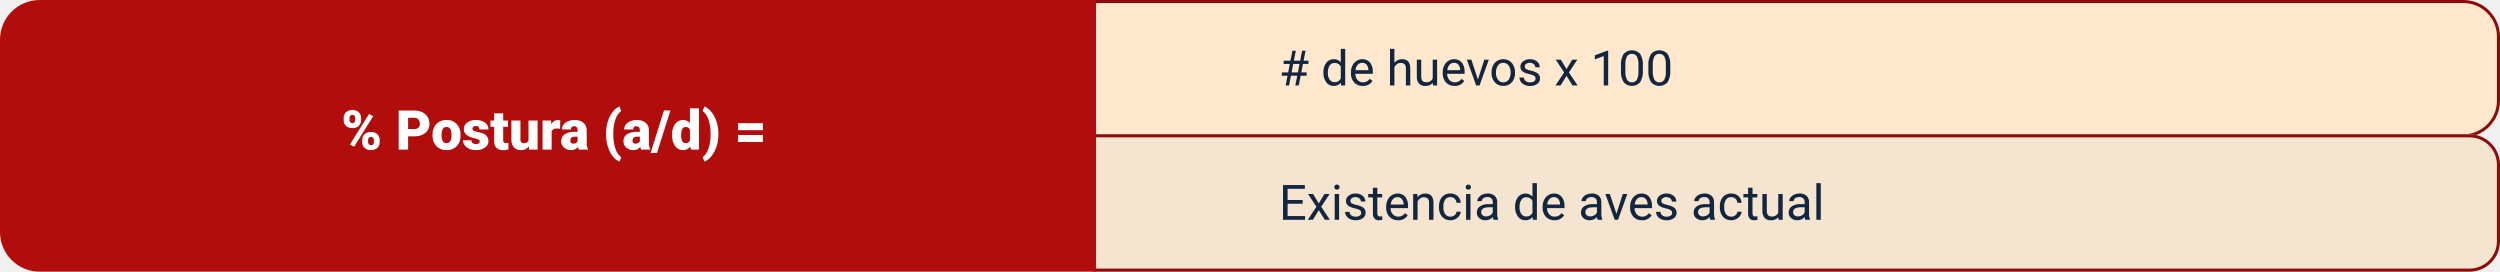
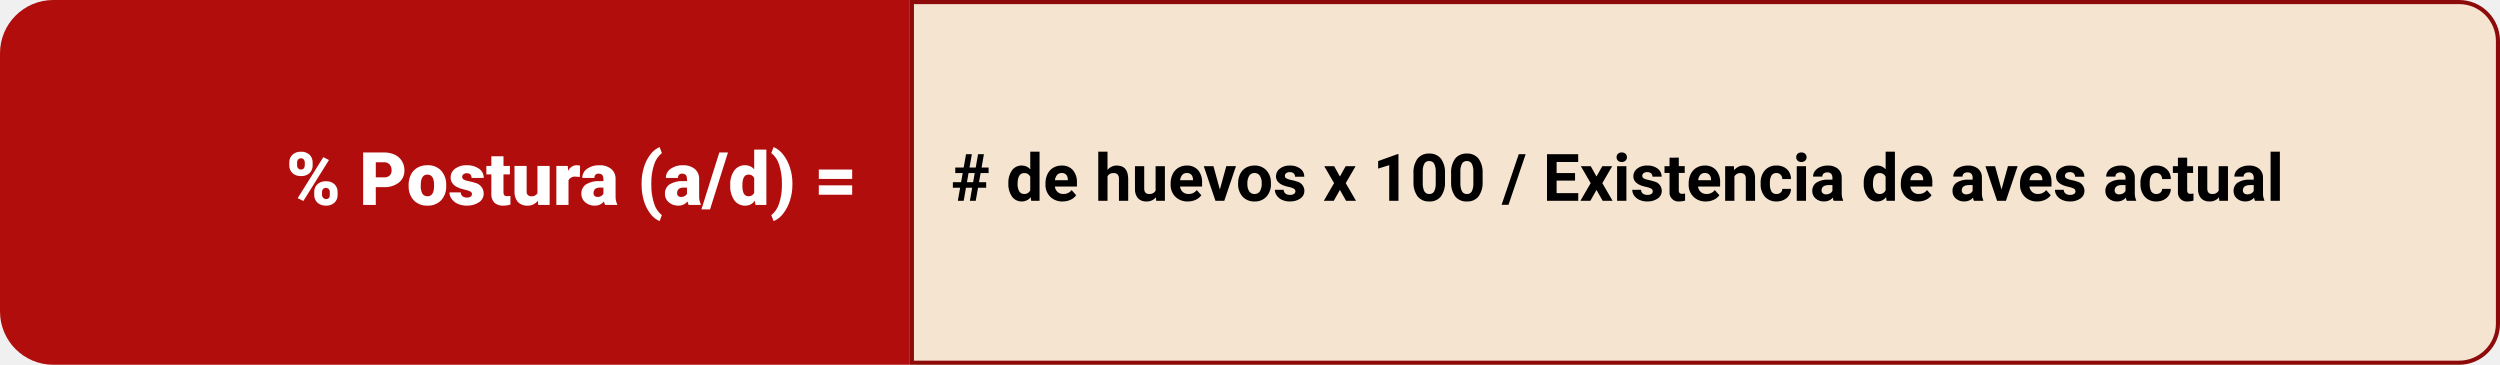
- <svg xmlns="http://www.w3.org/2000/svg" width="819" height="89" viewBox="0 0 819 89">
-   <g id="Grupo_976891" data-name="Grupo 976891" transform="translate(-391 -8072)">
-     <g id="Rectángulo_340898" data-name="Rectángulo 340898" transform="translate(749 8072)" fill="#ffe8ce" stroke="#8d0a0a" stroke-width="1">
-       <path d="M0,0H449a12,12,0,0,1,12,12V33a12,12,0,0,1-12,12H0a0,0,0,0,1,0,0V0A0,0,0,0,1,0,0Z" stroke="none" />
-       <path d="M.5.5H449A11.5,11.5,0,0,1,460.5,12V33A11.5,11.5,0,0,1,449,44.5H.5a0,0,0,0,1,0,0V.5A0,0,0,0,1,.5.5Z" fill="none" />
+ <svg xmlns="http://www.w3.org/2000/svg" width="610" height="89" viewBox="0 0 610 89">
+   <g id="Grupo_1018050" data-name="Grupo 1018050" transform="translate(-495 -8073)">
+     <g id="Rectángulo_340896" data-name="Rectángulo 340896" transform="translate(717 8073)" fill="#f5e4d0" stroke="#8d0a0a" stroke-width="1">
+       <path d="M0,0H378a10,10,0,0,1,10,10V79a10,10,0,0,1-10,10H0a0,0,0,0,1,0,0V0A0,0,0,0,1,0,0Z" stroke="none" />
+       <path d="M.5.5H378a9.5,9.5,0,0,1,9.5,9.5V79a9.5,9.5,0,0,1-9.5,9.5H.5a0,0,0,0,1,0,0V.5A0,0,0,0,1,.5.5Z" fill="none" />
    </g>
-     <g id="Rectángulo_340899" data-name="Rectángulo 340899" transform="translate(749 8116)" fill="#f5e4d0" stroke="#8d0a0a" stroke-width="1">
-       <path d="M0,0H451a10,10,0,0,1,10,10V35a10,10,0,0,1-10,10H0a0,0,0,0,1,0,0V0A0,0,0,0,1,0,0Z" stroke="none" />
-       <path d="M.5.5H451a9.5,9.5,0,0,1,9.5,9.5V35a9.5,9.5,0,0,1-9.5,9.5H.5a0,0,0,0,1,0,0V.5A0,0,0,0,1,.5.5Z" fill="none" />
-     </g>
-     <path id="Trazado_707240" data-name="Trazado 707240" d="M5.977,11.8H3.914L3.289,15H2.172L2.8,11.8H.93V10.727H3l.539-2.773H1.523V6.875H3.75l.641-3.25H5.508l-.641,3.25H6.93l.641-3.25H8.7l-.641,3.25H9.648V7.953h-1.8L7.3,10.727H9.063V11.8H7.1L6.477,15H5.352ZM4.117,10.727H6.18l.539-2.773H4.656ZM14.555,10.7a4.952,4.952,0,0,1,.922-3.129,2.915,2.915,0,0,1,2.414-1.184,2.932,2.932,0,0,1,2.352,1.016V3h1.445V15H20.359l-.07-.906a2.943,2.943,0,0,1-2.414,1.063,2.887,2.887,0,0,1-2.395-1.2,5.008,5.008,0,0,1-.926-3.141ZM16,10.867a3.749,3.749,0,0,0,.594,2.25,1.92,1.92,0,0,0,1.641.813A2.108,2.108,0,0,0,20.242,12.7V8.813a2.125,2.125,0,0,0-1.992-1.2,1.929,1.929,0,0,0-1.656.82A4.128,4.128,0,0,0,16,10.867Zm11.438,4.289a3.693,3.693,0,0,1-2.8-1.129,4.19,4.19,0,0,1-1.078-3.02v-.266a5.073,5.073,0,0,1,.48-2.246,3.748,3.748,0,0,1,1.344-1.547,3.378,3.378,0,0,1,1.871-.559A3.166,3.166,0,0,1,29.82,7.477a4.7,4.7,0,0,1,.914,3.109v.6H25.008a3,3,0,0,0,.73,2.02,2.3,2.3,0,0,0,1.777.77,2.517,2.517,0,0,0,1.3-.312,3.259,3.259,0,0,0,.93-.828l.883.688A3.55,3.55,0,0,1,27.438,15.156Zm-.18-7.578a1.928,1.928,0,0,0-1.469.637A3.1,3.1,0,0,0,25.055,10h4.234V9.891A2.753,2.753,0,0,0,28.7,8.184,1.815,1.815,0,0,0,27.258,7.578ZM37.813,7.57a3.073,3.073,0,0,1,2.5-1.18q2.68,0,2.7,3.023V15H41.57V9.406a1.946,1.946,0,0,0-.418-1.352,1.675,1.675,0,0,0-1.277-.437,2.086,2.086,0,0,0-1.234.375,2.546,2.546,0,0,0-.828.984V15H36.367V3h1.445ZM50.4,14.164a3.07,3.07,0,0,1-2.477.992,2.628,2.628,0,0,1-2.059-.785,3.4,3.4,0,0,1-.715-2.324v-5.5h1.445v5.461q0,1.922,1.563,1.922a2.163,2.163,0,0,0,2.2-1.234V6.547H51.8V15H50.43Zm7.109.992a3.693,3.693,0,0,1-2.8-1.129,4.19,4.19,0,0,1-1.078-3.02v-.266a5.073,5.073,0,0,1,.48-2.246,3.748,3.748,0,0,1,1.344-1.547,3.378,3.378,0,0,1,1.871-.559,3.166,3.166,0,0,1,2.563,1.086,4.7,4.7,0,0,1,.914,3.109v.6H55.078a3,3,0,0,0,.73,2.02,2.3,2.3,0,0,0,1.777.77,2.517,2.517,0,0,0,1.3-.312,3.259,3.259,0,0,0,.93-.828l.883.688A3.55,3.55,0,0,1,57.508,15.156Zm-.18-7.578a1.928,1.928,0,0,0-1.469.637A3.1,3.1,0,0,0,55.125,10h4.234V9.891a2.753,2.753,0,0,0-.594-1.707A1.815,1.815,0,0,0,57.328,7.578Zm7.836,5.461,2.094-6.492h1.477L65.7,15H64.6L61.539,6.547h1.477ZM69.625,10.7a4.993,4.993,0,0,1,.488-2.234A3.643,3.643,0,0,1,71.473,6.93a3.7,3.7,0,0,1,1.988-.539,3.565,3.565,0,0,1,2.793,1.2,4.6,4.6,0,0,1,1.066,3.18v.1a5.036,5.036,0,0,1-.473,2.215A3.589,3.589,0,0,1,75.5,14.609a3.743,3.743,0,0,1-2.02.547,3.556,3.556,0,0,1-2.785-1.2A4.575,4.575,0,0,1,69.625,10.8Zm1.453.172a3.616,3.616,0,0,0,.652,2.258,2.211,2.211,0,0,0,3.5-.012,3.955,3.955,0,0,0,.648-2.418,3.61,3.61,0,0,0-.66-2.254,2.1,2.1,0,0,0-1.754-.863,2.075,2.075,0,0,0-1.727.852A3.925,3.925,0,0,0,71.078,10.867Zm12.977,1.891a1.064,1.064,0,0,0-.441-.91,4.249,4.249,0,0,0-1.539-.559,7.277,7.277,0,0,1-1.742-.562,2.479,2.479,0,0,1-.953-.781,1.869,1.869,0,0,1-.309-1.078,2.193,2.193,0,0,1,.879-1.758A3.432,3.432,0,0,1,82.2,6.391a3.532,3.532,0,0,1,2.332.742,2.357,2.357,0,0,1,.895,1.9H83.969a1.3,1.3,0,0,0-.5-1.023,1.888,1.888,0,0,0-1.27-.43,1.976,1.976,0,0,0-1.234.344,1.082,1.082,0,0,0-.445.9.877.877,0,0,0,.414.789,5.1,5.1,0,0,0,1.5.508,7.8,7.8,0,0,1,1.754.578,2.558,2.558,0,0,1,1,.809,1.988,1.988,0,0,1,.324,1.152,2.163,2.163,0,0,1-.906,1.816,3.8,3.8,0,0,1-2.352.684,4.257,4.257,0,0,1-1.8-.359,2.922,2.922,0,0,1-1.223-1,2.42,2.42,0,0,1-.441-1.395h1.445a1.5,1.5,0,0,0,.582,1.152,2.258,2.258,0,0,0,1.434.426,2.331,2.331,0,0,0,1.316-.332A1.02,1.02,0,0,0,84.055,12.758ZM94.18,9.633l1.875-3.086h1.688l-2.766,4.18L97.828,15H96.156L94.2,11.836,92.25,15H90.57l2.852-4.273-2.766-4.18h1.672ZM107.836,15h-1.453V5.367l-2.914,1.07V5.125l4.141-1.555h.227ZM119.2,10.148a6.61,6.61,0,0,1-.867,3.773,3.6,3.6,0,0,1-5.406.027,6.274,6.274,0,0,1-.906-3.605V8.414a6.463,6.463,0,0,1,.867-3.727,3.668,3.668,0,0,1,5.422-.043,6.237,6.237,0,0,1,.891,3.629Zm-1.445-1.977a5.3,5.3,0,0,0-.516-2.676,1.775,1.775,0,0,0-1.633-.84,1.751,1.751,0,0,0-1.617.836,5.171,5.171,0,0,0-.523,2.57v2.313A5.381,5.381,0,0,0,114,13.1a1.771,1.771,0,0,0,1.621.879,1.747,1.747,0,0,0,1.59-.828,5.186,5.186,0,0,0,.543-2.609Zm10.43,1.977a6.61,6.61,0,0,1-.867,3.773,3.6,3.6,0,0,1-5.406.027,6.274,6.274,0,0,1-.906-3.605V8.414a6.463,6.463,0,0,1,.867-3.727,3.668,3.668,0,0,1,5.422-.043,6.237,6.237,0,0,1,.891,3.629Zm-1.445-1.977a5.3,5.3,0,0,0-.516-2.676,1.775,1.775,0,0,0-1.633-.84,1.751,1.751,0,0,0-1.617.836,5.171,5.171,0,0,0-.523,2.57v2.313a5.381,5.381,0,0,0,.535,2.723,1.771,1.771,0,0,0,1.621.879,1.747,1.747,0,0,0,1.59-.828,5.186,5.186,0,0,0,.543-2.609Z" transform="translate(810 8085)" fill="#12263f" />
-     <path id="Trazado_707239" data-name="Trazado 707239" d="M7.75,9.742H2.82v4.031H8.547V15H1.32V3.625H8.469V4.852H2.82V8.516H7.75Zm5.273-.109L14.9,6.547h1.688l-2.766,4.18L16.672,15H15l-1.953-3.164L11.094,15H9.414l2.852-4.273L9.5,6.547h1.672ZM19.688,15H18.242V6.547h1.445ZM18.125,4.3a.863.863,0,0,1,.215-.594.807.807,0,0,1,.637-.242.819.819,0,0,1,.641.242.854.854,0,0,1,.219.594.826.826,0,0,1-.219.586.834.834,0,0,1-.641.234.821.821,0,0,1-.637-.234A.834.834,0,0,1,18.125,4.3Zm8.8,8.453a1.064,1.064,0,0,0-.441-.91,4.249,4.249,0,0,0-1.539-.559,7.277,7.277,0,0,1-1.742-.562,2.479,2.479,0,0,1-.953-.781,1.869,1.869,0,0,1-.309-1.078,2.193,2.193,0,0,1,.879-1.758,3.432,3.432,0,0,1,2.246-.719,3.532,3.532,0,0,1,2.332.742,2.357,2.357,0,0,1,.895,1.9H26.836a1.3,1.3,0,0,0-.5-1.023,1.888,1.888,0,0,0-1.27-.43,1.976,1.976,0,0,0-1.234.344,1.082,1.082,0,0,0-.445.9.877.877,0,0,0,.414.789,5.1,5.1,0,0,0,1.5.508,7.8,7.8,0,0,1,1.754.578,2.558,2.558,0,0,1,1,.809,1.988,1.988,0,0,1,.324,1.152,2.163,2.163,0,0,1-.906,1.816,3.8,3.8,0,0,1-2.352.684,4.257,4.257,0,0,1-1.8-.359,2.922,2.922,0,0,1-1.223-1,2.42,2.42,0,0,1-.441-1.395h1.445a1.5,1.5,0,0,0,.582,1.152,2.258,2.258,0,0,0,1.434.426,2.331,2.331,0,0,0,1.316-.332A1.02,1.02,0,0,0,26.922,12.758ZM32.211,4.5V6.547h1.578V7.664H32.211v5.249a1.173,1.173,0,0,0,.211.763.888.888,0,0,0,.719.254,3.5,3.5,0,0,0,.688-.094V15a4.215,4.215,0,0,1-1.109.155,1.8,1.8,0,0,1-1.461-.586,2.517,2.517,0,0,1-.492-1.664V7.664H29.227V6.547h1.539V4.5Zm6.773,10.656a3.693,3.693,0,0,1-2.8-1.129,4.19,4.19,0,0,1-1.078-3.02v-.266A5.073,5.073,0,0,1,35.59,8.5a3.748,3.748,0,0,1,1.344-1.547A3.378,3.378,0,0,1,38.8,6.391a3.166,3.166,0,0,1,2.563,1.086,4.7,4.7,0,0,1,.914,3.109v.6H36.555a3,3,0,0,0,.73,2.02,2.3,2.3,0,0,0,1.777.77,2.517,2.517,0,0,0,1.3-.312,3.259,3.259,0,0,0,.93-.828l.883.688A3.55,3.55,0,0,1,38.984,15.156ZM38.8,7.578a1.928,1.928,0,0,0-1.469.637A3.1,3.1,0,0,0,36.6,10h4.234V9.891a2.753,2.753,0,0,0-.594-1.707A1.815,1.815,0,0,0,38.8,7.578ZM45.32,6.547l.047,1.063A3.08,3.08,0,0,1,47.9,6.391q2.68,0,2.7,3.023V15H49.156V9.406a1.946,1.946,0,0,0-.418-1.352,1.675,1.675,0,0,0-1.277-.437,2.086,2.086,0,0,0-1.234.375,2.546,2.546,0,0,0-.828.984V15H43.953V6.547Zm10.852,7.43a2.082,2.082,0,0,0,1.352-.469,1.649,1.649,0,0,0,.641-1.172h1.367a2.621,2.621,0,0,1-.5,1.383,3.293,3.293,0,0,1-1.23,1.047,3.55,3.55,0,0,1-1.629.391A3.482,3.482,0,0,1,53.426,14a4.59,4.59,0,0,1-1.02-3.152v-.242a5.089,5.089,0,0,1,.453-2.2,3.451,3.451,0,0,1,1.3-1.492,3.7,3.7,0,0,1,2-.531,3.39,3.39,0,0,1,2.363.852,3.043,3.043,0,0,1,1,2.211H58.164a1.992,1.992,0,0,0-.621-1.348,1.932,1.932,0,0,0-1.379-.527,2.023,2.023,0,0,0-1.707.793,3.724,3.724,0,0,0-.605,2.293v.273a3.65,3.65,0,0,0,.6,2.25A2.033,2.033,0,0,0,56.172,13.977ZM62.727,15H61.281V6.547h1.445ZM61.164,4.3a.863.863,0,0,1,.215-.594.807.807,0,0,1,.637-.242.819.819,0,0,1,.641.242.854.854,0,0,1,.219.594.826.826,0,0,1-.219.586.834.834,0,0,1-.641.234.821.821,0,0,1-.637-.234A.834.834,0,0,1,61.164,4.3ZM70.258,15a3.036,3.036,0,0,1-.2-.891,3.225,3.225,0,0,1-2.406,1.047,2.984,2.984,0,0,1-2.051-.707,2.288,2.288,0,0,1-.8-1.793,2.39,2.39,0,0,1,1-2.051,4.733,4.733,0,0,1,2.824-.73h1.406V9.211A1.623,1.623,0,0,0,69.578,8a1.821,1.821,0,0,0-1.336-.449,2.108,2.108,0,0,0-1.3.391,1.151,1.151,0,0,0-.523.945H64.969a2,2,0,0,1,.449-1.223,3.066,3.066,0,0,1,1.219-.934,4.1,4.1,0,0,1,1.691-.344,3.342,3.342,0,0,1,2.289.73,2.635,2.635,0,0,1,.859,2.012v3.891a4.757,4.757,0,0,0,.3,1.852V15Zm-2.4-1.1a2.54,2.54,0,0,0,1.289-.352,2.127,2.127,0,0,0,.883-.914V10.9H68.9q-2.656,0-2.656,1.555a1.316,1.316,0,0,0,.453,1.063A1.742,1.742,0,0,0,67.859,13.9Zm9.492-3.2a4.952,4.952,0,0,1,.922-3.129,3.137,3.137,0,0,1,4.766-.168V3h1.445V15H83.156l-.07-.906a2.943,2.943,0,0,1-2.414,1.063,2.887,2.887,0,0,1-2.395-1.2,5.008,5.008,0,0,1-.926-3.141Zm1.445.164a3.749,3.749,0,0,0,.594,2.25,1.92,1.92,0,0,0,1.641.813A2.108,2.108,0,0,0,83.039,12.7V8.813a2.125,2.125,0,0,0-1.992-1.2,1.929,1.929,0,0,0-1.656.82A4.128,4.128,0,0,0,78.8,10.867Zm11.438,4.289a3.693,3.693,0,0,1-2.8-1.129,4.19,4.19,0,0,1-1.078-3.02v-.266A5.073,5.073,0,0,1,86.84,8.5a3.748,3.748,0,0,1,1.344-1.547,3.378,3.378,0,0,1,1.871-.559,3.166,3.166,0,0,1,2.563,1.086,4.7,4.7,0,0,1,.914,3.109v.6H87.8a3,3,0,0,0,.73,2.02,2.3,2.3,0,0,0,1.777.77,2.517,2.517,0,0,0,1.3-.312,3.259,3.259,0,0,0,.93-.828l.883.688A3.55,3.55,0,0,1,90.234,15.156Zm-.18-7.578a1.928,1.928,0,0,0-1.469.637A3.1,3.1,0,0,0,87.852,10h4.234V9.891a2.753,2.753,0,0,0-.594-1.707A1.815,1.815,0,0,0,90.055,7.578ZM104.383,15a3.036,3.036,0,0,1-.2-.891,3.225,3.225,0,0,1-2.406,1.047,2.984,2.984,0,0,1-2.051-.707,2.288,2.288,0,0,1-.8-1.793,2.39,2.39,0,0,1,1-2.051,4.733,4.733,0,0,1,2.824-.73h1.406V9.211A1.623,1.623,0,0,0,103.7,8a1.821,1.821,0,0,0-1.336-.449,2.108,2.108,0,0,0-1.3.391,1.151,1.151,0,0,0-.523.945H99.094a2,2,0,0,1,.449-1.223,3.066,3.066,0,0,1,1.219-.934,4.1,4.1,0,0,1,1.691-.344,3.342,3.342,0,0,1,2.289.73,2.635,2.635,0,0,1,.859,2.012v3.891a4.757,4.757,0,0,0,.3,1.852V15Zm-2.4-1.1a2.54,2.54,0,0,0,1.289-.352,2.127,2.127,0,0,0,.883-.914V10.9h-1.133q-2.656,0-2.656,1.555a1.316,1.316,0,0,0,.453,1.063A1.742,1.742,0,0,0,101.984,13.9Zm8.555-.859,2.094-6.492h1.477L111.078,15h-1.1l-3.062-8.453h1.477Zm8.367,2.117a3.693,3.693,0,0,1-2.8-1.129,4.19,4.19,0,0,1-1.078-3.02v-.266a5.073,5.073,0,0,1,.48-2.246,3.748,3.748,0,0,1,1.344-1.547,3.378,3.378,0,0,1,1.871-.559,3.166,3.166,0,0,1,2.563,1.086,4.7,4.7,0,0,1,.914,3.109v.6h-5.727a3,3,0,0,0,.73,2.02,2.3,2.3,0,0,0,1.777.77,2.517,2.517,0,0,0,1.3-.312,3.259,3.259,0,0,0,.93-.828l.883.688A3.55,3.55,0,0,1,118.906,15.156Zm-.18-7.578a1.928,1.928,0,0,0-1.469.637A3.1,3.1,0,0,0,116.523,10h4.234V9.891a2.753,2.753,0,0,0-.594-1.707A1.815,1.815,0,0,0,118.727,7.578Zm10.07,5.18a1.064,1.064,0,0,0-.441-.91,4.249,4.249,0,0,0-1.539-.559,7.277,7.277,0,0,1-1.742-.562,2.479,2.479,0,0,1-.953-.781,1.869,1.869,0,0,1-.309-1.078,2.193,2.193,0,0,1,.879-1.758,3.432,3.432,0,0,1,2.246-.719,3.532,3.532,0,0,1,2.332.742,2.357,2.357,0,0,1,.895,1.9h-1.453a1.3,1.3,0,0,0-.5-1.023,1.888,1.888,0,0,0-1.27-.43,1.976,1.976,0,0,0-1.234.344,1.082,1.082,0,0,0-.445.9.877.877,0,0,0,.414.789,5.1,5.1,0,0,0,1.5.508,7.8,7.8,0,0,1,1.754.578,2.558,2.558,0,0,1,1,.809,1.988,1.988,0,0,1,.324,1.152,2.163,2.163,0,0,1-.906,1.816,3.8,3.8,0,0,1-2.352.684,4.257,4.257,0,0,1-1.8-.359,2.922,2.922,0,0,1-1.223-1,2.42,2.42,0,0,1-.441-1.395h1.445a1.5,1.5,0,0,0,.582,1.152,2.258,2.258,0,0,0,1.434.426,2.331,2.331,0,0,0,1.316-.332A1.02,1.02,0,0,0,128.8,12.758ZM141.3,15a3.036,3.036,0,0,1-.2-.891,3.225,3.225,0,0,1-2.406,1.047,2.984,2.984,0,0,1-2.051-.707,2.287,2.287,0,0,1-.8-1.793,2.39,2.39,0,0,1,1-2.051,4.733,4.733,0,0,1,2.824-.73h1.406V9.211A1.623,1.623,0,0,0,140.625,8a1.821,1.821,0,0,0-1.336-.449,2.107,2.107,0,0,0-1.3.391,1.151,1.151,0,0,0-.523.945h-1.453a2,2,0,0,1,.449-1.223,3.066,3.066,0,0,1,1.219-.934,4.1,4.1,0,0,1,1.691-.344,3.342,3.342,0,0,1,2.289.73,2.635,2.635,0,0,1,.859,2.012v3.891a4.757,4.757,0,0,0,.3,1.852V15Zm-2.4-1.1a2.54,2.54,0,0,0,1.289-.352,2.127,2.127,0,0,0,.883-.914V10.9h-1.133q-2.656,0-2.656,1.555a1.316,1.316,0,0,0,.453,1.063A1.742,1.742,0,0,0,138.906,13.9Zm9.273.078a2.082,2.082,0,0,0,1.352-.469,1.649,1.649,0,0,0,.641-1.172h1.367a2.621,2.621,0,0,1-.5,1.383,3.293,3.293,0,0,1-1.23,1.047,3.55,3.55,0,0,1-1.629.391A3.482,3.482,0,0,1,145.434,14a4.59,4.59,0,0,1-1.02-3.152v-.242a5.089,5.089,0,0,1,.453-2.2,3.451,3.451,0,0,1,1.3-1.492,3.7,3.7,0,0,1,2-.531,3.39,3.39,0,0,1,2.363.852,3.043,3.043,0,0,1,1,2.211h-1.367a1.992,1.992,0,0,0-.621-1.348,1.932,1.932,0,0,0-1.379-.527,2.023,2.023,0,0,0-1.707.793,3.724,3.724,0,0,0-.605,2.293v.273a3.65,3.65,0,0,0,.6,2.25A2.033,2.033,0,0,0,148.18,13.977ZM155.125,4.5V6.547H156.7V7.664h-1.578v5.249a1.173,1.173,0,0,0,.211.763.888.888,0,0,0,.719.254,3.5,3.5,0,0,0,.688-.094V15a4.215,4.215,0,0,1-1.109.155,1.8,1.8,0,0,1-1.461-.586,2.517,2.517,0,0,1-.492-1.664V7.664h-1.539V6.547h1.539V4.5Zm8.484,9.664a3.07,3.07,0,0,1-2.477.992,2.628,2.628,0,0,1-2.059-.785,3.4,3.4,0,0,1-.715-2.324v-5.5H159.8v5.461q0,1.922,1.563,1.922a2.163,2.163,0,0,0,2.2-1.234V6.547h1.445V15h-1.375Zm8.82.836a3.036,3.036,0,0,1-.2-.891,3.225,3.225,0,0,1-2.406,1.047,2.984,2.984,0,0,1-2.051-.707,2.287,2.287,0,0,1-.8-1.793,2.39,2.39,0,0,1,1-2.051,4.733,4.733,0,0,1,2.824-.73H172.2V9.211A1.623,1.623,0,0,0,171.75,8a1.821,1.821,0,0,0-1.336-.449,2.107,2.107,0,0,0-1.3.391,1.151,1.151,0,0,0-.523.945h-1.453a2,2,0,0,1,.449-1.223,3.066,3.066,0,0,1,1.219-.934,4.1,4.1,0,0,1,1.691-.344,3.342,3.342,0,0,1,2.289.73,2.635,2.635,0,0,1,.859,2.012v3.891a4.757,4.757,0,0,0,.3,1.852V15Zm-2.4-1.1a2.54,2.54,0,0,0,1.289-.352,2.127,2.127,0,0,0,.883-.914V10.9H171.07q-2.656,0-2.656,1.555a1.316,1.316,0,0,0,.453,1.063A1.742,1.742,0,0,0,170.031,13.9Zm7.453,1.1h-1.445V3h1.445Z" transform="translate(810 8129)" fill="#12263f" />
-     <path id="Rectángulo_340897" data-name="Rectángulo 340897" d="M13,0H359a0,0,0,0,1,0,0V89a0,0,0,0,1,0,0H13A13,13,0,0,1,0,76V13A13,13,0,0,1,13,0Z" transform="translate(391 8072)" fill="#b20d0d" />
-     <path id="Trazado_707241" data-name="Trazado 707241" d="M78.589,6.664a2.512,2.512,0,0,1,.773-1.916,3.334,3.334,0,0,1,4.157,0,2.578,2.578,0,0,1,.765,1.964v.633a2.5,2.5,0,0,1-.765,1.907,2.889,2.889,0,0,1-2.065.721,2.968,2.968,0,0,1-2.079-.716,2.524,2.524,0,0,1-.787-1.964Zm1.907.675a1.062,1.062,0,0,0,.255.738.9.9,0,0,0,.7.284q.923,0,.923-1.17V6.666a1.12,1.12,0,0,0-.246-.747.857.857,0,0,0-.694-.293.876.876,0,0,0-.686.284,1.114,1.114,0,0,0-.255.773Zm4.175,6.524a2.487,2.487,0,0,1,.778-1.916,2.924,2.924,0,0,1,2.07-.721,2.956,2.956,0,0,1,2.083.712,2.565,2.565,0,0,1,.773,1.986v.615a2.509,2.509,0,0,1-.765,1.916,2.9,2.9,0,0,1-2.074.721,2.968,2.968,0,0,1-2.079-.716,2.524,2.524,0,0,1-.787-1.964Zm1.9.675a1.039,1.039,0,0,0,.281.72.891.891,0,0,0,.686.31.808.808,0,0,0,.923-.8l.009-.9a1.075,1.075,0,0,0-.255-.747.992.992,0,0,0-1.371-.017,1.061,1.061,0,0,0-.272.72Zm-4.553,1.505-1.38-.694,6.249-10,1.38.694Zm17.675-3.384V17H96.607V4.2h5.106a5.948,5.948,0,0,1,2.6.541,4.074,4.074,0,0,1,1.749,1.538,4.2,4.2,0,0,1,.62,2.263,3.7,3.7,0,0,1-1.34,2.993,5.561,5.561,0,0,1-3.678,1.121Zm0-2.382h2.021a1.906,1.906,0,0,0,1.367-.448,1.665,1.665,0,0,0,.47-1.266,2.059,2.059,0,0,0-.483-1.433,1.712,1.712,0,0,0-1.318-.545H99.692Zm8.007,1.881a5.613,5.613,0,0,1,.554-2.536,3.96,3.96,0,0,1,1.591-1.709,4.791,4.791,0,0,1,2.435-.6,4.373,4.373,0,0,1,3.366,1.323,5.076,5.076,0,0,1,1.23,3.6v.105a4.925,4.925,0,0,1-1.235,3.529,4.384,4.384,0,0,1-3.344,1.305,4.434,4.434,0,0,1-3.261-1.217,4.761,4.761,0,0,1-1.327-3.3Zm2.962.185a3.538,3.538,0,0,0,.413,1.934,1.376,1.376,0,0,0,1.222.615q1.582,0,1.617-2.435v-.3q0-2.558-1.635-2.558-1.485,0-1.608,2.206Zm12.5,1.986a.684.684,0,0,0-.4-.606,6.016,6.016,0,0,0-1.5-.475,6.853,6.853,0,0,1-1.828-.646,3.062,3.062,0,0,1-1.1-.971,2.319,2.319,0,0,1-.378-1.31,2.628,2.628,0,0,1,1.081-2.158,4.453,4.453,0,0,1,2.83-.848,4.934,4.934,0,0,1,3.023.853,2.666,2.666,0,0,1,1.143,2.241h-2.971q0-1.143-1.2-1.143a1.194,1.194,0,0,0-.782.259.8.8,0,0,0-.316.646.737.737,0,0,0,.387.642,3.654,3.654,0,0,0,1.235.4,10.671,10.671,0,0,1,1.49.378,2.706,2.706,0,0,1,2.145,2.646,2.491,2.491,0,0,1-1.156,2.118,5.068,5.068,0,0,1-2.993.817,5.172,5.172,0,0,1-2.18-.439,3.645,3.645,0,0,1-1.494-1.2,2.707,2.707,0,0,1-.536-1.591h2.769a1.145,1.145,0,0,0,.439.962,1.808,1.808,0,0,0,1.081.3,1.422,1.422,0,0,0,.91-.246A.787.787,0,0,0,123.159,14.328Zm7.69-9.2V7.49h1.564V9.547h-1.564V13.9a1.111,1.111,0,0,0,.193.747,1.037,1.037,0,0,0,.765.211,4.345,4.345,0,0,0,.738-.053v2.118a5.466,5.466,0,0,1-1.67.255,3.1,3.1,0,0,1-2.259-.721,2.954,2.954,0,0,1-.729-2.188V9.547h-1.213V7.49h1.213V5.126Zm8.394,10.846a3.054,3.054,0,0,1-2.54,1.2,3,3,0,0,1-2.369-.91,3.826,3.826,0,0,1-.8-2.615V7.49h2.962v6.179a1.065,1.065,0,0,0,1.187,1.222,1.548,1.548,0,0,0,1.45-.729V7.49h2.979V17h-2.777Zm10.239-5.8-.976-.07a1.752,1.752,0,0,0-1.793.879V17h-2.962V7.49h2.777l.1,1.222a2.294,2.294,0,0,1,2.083-1.4,2.888,2.888,0,0,1,.826.105ZM155.643,17a3.344,3.344,0,0,1-.281-.853,2.754,2.754,0,0,1-2.285,1.028,3.374,3.374,0,0,1-2.285-.813,2.588,2.588,0,0,1-.94-2.043,2.66,2.66,0,0,1,1.143-2.338,5.821,5.821,0,0,1,3.322-.791h.914v-.5q0-1.316-1.134-1.316a.927.927,0,0,0-1.055,1.042H150.08a2.655,2.655,0,0,1,1.173-2.239,4.931,4.931,0,0,1,2.993-.86,4.323,4.323,0,0,1,2.874.888,3.086,3.086,0,0,1,1.081,2.435v4.21a4.311,4.311,0,0,0,.4,2V17Zm-1.854-1.934a1.652,1.652,0,0,0,.918-.237,1.487,1.487,0,0,0,.523-.536V12.772h-.861q-1.547,0-1.547,1.389a.848.848,0,0,0,.272.655A.986.986,0,0,0,153.789,15.066Zm10.758-3.27a13.431,13.431,0,0,1,.571-3.99A9.629,9.629,0,0,1,166.7,4.678a5.6,5.6,0,0,1,2.237-1.793l.563,1.459a5.73,5.73,0,0,0-1.9,2.826,13.782,13.782,0,0,0-.681,4.5v.387a14.051,14.051,0,0,0,.672,4.588,5.706,5.706,0,0,0,1.912,2.848l-.562,1.459a5.547,5.547,0,0,1-2.237-1.8,9.484,9.484,0,0,1-1.578-3.116,13.5,13.5,0,0,1-.571-3.85ZM176.034,17a3.344,3.344,0,0,1-.281-.853,2.754,2.754,0,0,1-2.285,1.028,3.374,3.374,0,0,1-2.285-.813,2.588,2.588,0,0,1-.94-2.043,2.66,2.66,0,0,1,1.143-2.338,5.821,5.821,0,0,1,3.322-.791h.914v-.5q0-1.316-1.134-1.316a.927.927,0,0,0-1.055,1.042H170.47a2.655,2.655,0,0,1,1.173-2.239,4.931,4.931,0,0,1,2.993-.86,4.323,4.323,0,0,1,2.874.888,3.086,3.086,0,0,1,1.081,2.435v4.21a4.311,4.311,0,0,0,.4,2V17Zm-1.854-1.934a1.652,1.652,0,0,0,.918-.237,1.487,1.487,0,0,0,.523-.536V12.772h-.861q-1.547,0-1.547,1.389a.848.848,0,0,0,.272.655A.986.986,0,0,0,174.179,15.066Zm7.066,3.032h-2.1l4.368-13.9h2.109Zm4.931-5.924a5.809,5.809,0,0,1,.976-3.56,3.211,3.211,0,0,1,2.725-1.3,2.731,2.731,0,0,1,2.145,1V3.5h2.971V17h-2.663l-.149-1.02a2.8,2.8,0,0,1-2.32,1.2,3.205,3.205,0,0,1-2.689-1.3A5.993,5.993,0,0,1,186.176,12.175Zm2.962.185q0,2.531,1.477,2.531a1.458,1.458,0,0,0,1.406-.826V10.443a1.419,1.419,0,0,0-1.389-.844q-1.371,0-1.485,2.215Zm12.208-.316a12.532,12.532,0,0,1-.606,3.92,10.008,10.008,0,0,1-1.674,3.186,5.574,5.574,0,0,1-2.307,1.806L196.2,19.5a5.787,5.787,0,0,0,1.89-2.812,13.577,13.577,0,0,0,.694-4.368v-.536a14.051,14.051,0,0,0-.672-4.588A5.706,5.706,0,0,0,196.2,4.344l.563-1.459a5.676,5.676,0,0,1,2.29,1.789,9.885,9.885,0,0,1,1.67,3.138,12.426,12.426,0,0,1,.628,3.845Zm14.581-1.389h-8.139V8.369h8.139Zm0,3.858h-8.139V12.228h8.139Z" transform="translate(425 8104)" fill="#fff" />
+     <path id="Rectángulo_340895" data-name="Rectángulo 340895" d="M13,0H222a0,0,0,0,1,0,0V89a0,0,0,0,1,0,0H13A13,13,0,0,1,0,76V13A13,13,0,0,1,13,0Z" transform="translate(495 8073)" fill="#b20d0d" />
+     <path id="Trazado_718271" data-name="Trazado 718271" d="M8.589,6.664a2.512,2.512,0,0,1,.773-1.916,2.9,2.9,0,0,1,2.074-.729,2.9,2.9,0,0,1,2.083.725,2.578,2.578,0,0,1,.765,1.964v.633a2.5,2.5,0,0,1-.765,1.907,2.889,2.889,0,0,1-2.065.721,2.968,2.968,0,0,1-2.079-.716,2.524,2.524,0,0,1-.787-1.964Zm1.907.675a1.062,1.062,0,0,0,.255.738.9.9,0,0,0,.7.284q.923,0,.923-1.17V6.666a1.12,1.12,0,0,0-.246-.747.857.857,0,0,0-.694-.293.876.876,0,0,0-.686.284,1.114,1.114,0,0,0-.255.773Zm4.175,6.524a2.487,2.487,0,0,1,.778-1.916,2.924,2.924,0,0,1,2.07-.721,2.956,2.956,0,0,1,2.083.712,2.565,2.565,0,0,1,.773,1.986v.615a2.509,2.509,0,0,1-.765,1.916,2.9,2.9,0,0,1-2.074.721,2.968,2.968,0,0,1-2.079-.716,2.524,2.524,0,0,1-.787-1.964Zm1.9.675a1.039,1.039,0,0,0,.281.72.891.891,0,0,0,.686.31.808.808,0,0,0,.923-.8l.009-.9a1.075,1.075,0,0,0-.255-.747.992.992,0,0,0-1.371-.017,1.061,1.061,0,0,0-.272.72Zm-4.553,1.505-1.38-.694,6.249-10,1.38.694Zm17.675-3.384V17H26.607V4.2h5.106a5.948,5.948,0,0,1,2.6.541A4.074,4.074,0,0,1,36.06,6.282a4.2,4.2,0,0,1,.62,2.263,3.7,3.7,0,0,1-1.34,2.993,5.561,5.561,0,0,1-3.678,1.121Zm0-2.382h2.021a1.906,1.906,0,0,0,1.367-.448,1.665,1.665,0,0,0,.47-1.266,2.059,2.059,0,0,0-.483-1.433,1.712,1.712,0,0,0-1.318-.545H29.692ZM37.7,12.157a5.613,5.613,0,0,1,.554-2.536,3.96,3.96,0,0,1,1.591-1.709,4.791,4.791,0,0,1,2.435-.6,4.373,4.373,0,0,1,3.366,1.323,5.076,5.076,0,0,1,1.23,3.6v.105a4.925,4.925,0,0,1-1.235,3.529A4.384,4.384,0,0,1,42.3,17.176a4.434,4.434,0,0,1-3.261-1.217,4.761,4.761,0,0,1-1.327-3.3Zm2.962.185a3.538,3.538,0,0,0,.413,1.934,1.376,1.376,0,0,0,1.222.615q1.582,0,1.617-2.435v-.3q0-2.558-1.635-2.558-1.485,0-1.608,2.206Zm12.5,1.986a.684.684,0,0,0-.4-.606,6.016,6.016,0,0,0-1.5-.475,6.853,6.853,0,0,1-1.828-.646,3.062,3.062,0,0,1-1.1-.971,2.319,2.319,0,0,1-.378-1.31,2.628,2.628,0,0,1,1.081-2.158,4.453,4.453,0,0,1,2.83-.848,4.934,4.934,0,0,1,3.023.853,2.666,2.666,0,0,1,1.143,2.241H53.062q0-1.143-1.2-1.143a1.194,1.194,0,0,0-.782.259.8.8,0,0,0-.316.646.737.737,0,0,0,.387.642,3.654,3.654,0,0,0,1.235.4,10.671,10.671,0,0,1,1.49.378,2.706,2.706,0,0,1,2.145,2.646,2.491,2.491,0,0,1-1.156,2.118,5.068,5.068,0,0,1-2.993.817,5.172,5.172,0,0,1-2.18-.439,3.645,3.645,0,0,1-1.494-1.2,2.707,2.707,0,0,1-.536-1.591h2.769a1.145,1.145,0,0,0,.439.962,1.808,1.808,0,0,0,1.081.3,1.422,1.422,0,0,0,.91-.246A.787.787,0,0,0,53.159,14.328Zm7.69-9.2V7.49h1.564V9.547H60.849V13.9a1.111,1.111,0,0,0,.193.747,1.037,1.037,0,0,0,.765.211,4.345,4.345,0,0,0,.738-.053v2.118a5.466,5.466,0,0,1-1.67.255,3.1,3.1,0,0,1-2.259-.721,2.954,2.954,0,0,1-.729-2.188V9.547H56.674V7.49h1.213V5.126Zm8.394,10.846a3.054,3.054,0,0,1-2.54,1.2,3,3,0,0,1-2.369-.91,3.826,3.826,0,0,1-.8-2.615V7.49h2.962v6.179a1.065,1.065,0,0,0,1.187,1.222,1.548,1.548,0,0,0,1.45-.729V7.49h2.979V17H69.331Zm10.239-5.8-.976-.07a1.752,1.752,0,0,0-1.793.879V17H73.751V7.49h2.777l.1,1.222a2.294,2.294,0,0,1,2.083-1.4,2.888,2.888,0,0,1,.826.105ZM85.643,17a3.344,3.344,0,0,1-.281-.853,2.754,2.754,0,0,1-2.285,1.028,3.374,3.374,0,0,1-2.285-.813,2.588,2.588,0,0,1-.94-2.043,2.66,2.66,0,0,1,1.143-2.338,5.821,5.821,0,0,1,3.322-.791h.914v-.5q0-1.316-1.134-1.316a.927.927,0,0,0-1.055,1.042H80.08a2.655,2.655,0,0,1,1.173-2.239,4.931,4.931,0,0,1,2.993-.86A4.323,4.323,0,0,1,87.12,8.2,3.086,3.086,0,0,1,88.2,10.637v4.21a4.311,4.311,0,0,0,.4,2V17Zm-1.854-1.934a1.652,1.652,0,0,0,.918-.237,1.487,1.487,0,0,0,.523-.536V12.772h-.861q-1.547,0-1.547,1.389a.848.848,0,0,0,.272.655A.986.986,0,0,0,83.789,15.066ZM94.546,11.8a13.431,13.431,0,0,1,.571-3.99A9.629,9.629,0,0,1,96.7,4.678a5.6,5.6,0,0,1,2.237-1.793l.563,1.459a5.73,5.73,0,0,0-1.9,2.826,13.782,13.782,0,0,0-.681,4.5v.387a14.051,14.051,0,0,0,.672,4.588A5.706,5.706,0,0,0,99.495,19.5l-.562,1.459a5.547,5.547,0,0,1-2.237-1.8,9.484,9.484,0,0,1-1.578-3.116,13.5,13.5,0,0,1-.571-3.85ZM106.034,17a3.344,3.344,0,0,1-.281-.853,2.754,2.754,0,0,1-2.285,1.028,3.374,3.374,0,0,1-2.285-.813,2.588,2.588,0,0,1-.94-2.043,2.66,2.66,0,0,1,1.143-2.338,5.821,5.821,0,0,1,3.322-.791h.914v-.5q0-1.316-1.134-1.316a.927.927,0,0,0-1.055,1.042H100.47a2.655,2.655,0,0,1,1.173-2.239,4.931,4.931,0,0,1,2.993-.86,4.323,4.323,0,0,1,2.874.888,3.086,3.086,0,0,1,1.081,2.435v4.21a4.311,4.311,0,0,0,.4,2V17Zm-1.854-1.934a1.652,1.652,0,0,0,.918-.237,1.487,1.487,0,0,0,.523-.536V12.772h-.861q-1.547,0-1.547,1.389a.848.848,0,0,0,.272.655A.986.986,0,0,0,104.179,15.066Zm7.066,3.032h-2.1l4.368-13.9h2.109Zm4.931-5.924a5.809,5.809,0,0,1,.976-3.56,3.211,3.211,0,0,1,2.725-1.3,2.731,2.731,0,0,1,2.145,1V3.5h2.971V17h-2.663l-.149-1.02a2.8,2.8,0,0,1-2.32,1.2,3.205,3.205,0,0,1-2.689-1.3A5.993,5.993,0,0,1,116.176,12.175Zm2.962.185q0,2.531,1.477,2.531a1.458,1.458,0,0,0,1.406-.826V10.443a1.419,1.419,0,0,0-1.389-.844q-1.371,0-1.485,2.215Zm12.208-.316a12.532,12.532,0,0,1-.606,3.92,10.008,10.008,0,0,1-1.674,3.186,5.574,5.574,0,0,1-2.307,1.806L126.2,19.5a5.787,5.787,0,0,0,1.89-2.812,13.577,13.577,0,0,0,.694-4.368v-.536a14.051,14.051,0,0,0-.672-4.588A5.706,5.706,0,0,0,126.2,4.344l.563-1.459a5.676,5.676,0,0,1,2.29,1.789,9.885,9.885,0,0,1,1.67,3.138,12.426,12.426,0,0,1,.628,3.845Zm14.581-1.389h-8.139V8.369h8.139Zm0,3.858h-8.139V12.228h8.139Z" transform="translate(557 8106)" fill="#fff" />
+     <path id="Trazado_718272" data-name="Trazado 718272" d="M5.211-3.2H3.7L3.141,0H1.711l.563-3.2H.5V-4.547H2.508L2.9-6.766H1.086V-8.125H3.141l.57-3.25H5.133l-.57,3.25H6.078l.57-3.25h1.43l-.57,3.25H9.219v1.359H7.266L6.875-4.547h1.75V-3.2H6.641L6.078,0H4.648ZM3.938-4.547H5.445l.391-2.219H4.32Zm10.094.258a5.094,5.094,0,0,1,.887-3.148,2.877,2.877,0,0,1,2.426-1.172,2.589,2.589,0,0,1,2.039.922V-12h2.266V0H19.609L19.5-.9A2.657,2.657,0,0,1,17.328.156,2.869,2.869,0,0,1,14.934-1.02,5.258,5.258,0,0,1,14.031-4.289Zm2.258.168A3.337,3.337,0,0,0,16.7-2.3a1.349,1.349,0,0,0,1.2.634,1.511,1.511,0,0,0,1.477-.884V-5.889a1.489,1.489,0,0,0-1.461-.884Q16.289-6.773,16.289-4.121Zm11,4.277A4.15,4.15,0,0,1,24.262-.984a4.054,4.054,0,0,1-1.168-3.039v-.219a5.106,5.106,0,0,1,.492-2.277A3.612,3.612,0,0,1,24.98-8.066a3.914,3.914,0,0,1,2.059-.543,3.508,3.508,0,0,1,2.73,1.094,4.444,4.444,0,0,1,1,3.1v.922H25.383a2.1,2.1,0,0,0,.66,1.328,2,2,0,0,0,1.395.5,2.437,2.437,0,0,0,2.039-.945l1.109,1.242A3.389,3.389,0,0,1,29.211-.246,4.511,4.511,0,0,1,27.289.156Zm-.258-6.945a1.411,1.411,0,0,0-1.09.455,2.357,2.357,0,0,0-.535,1.3h3.141v-.181a1.681,1.681,0,0,0-.406-1.165A1.456,1.456,0,0,0,27.031-6.789Zm11.2-.742a2.818,2.818,0,0,1,2.258-1.078q2.75,0,2.789,3.2V0H41.023V-5.352a1.57,1.57,0,0,0-.312-1.074,1.34,1.34,0,0,0-1.039-.348,1.537,1.537,0,0,0-1.437.766V0H35.977V-12h2.258ZM50.047-.859A2.831,2.831,0,0,1,47.734.156,2.67,2.67,0,0,1,45.66-.625a3.335,3.335,0,0,1-.73-2.289V-8.453h2.258v5.467q0,1.322,1.2,1.322a1.63,1.63,0,0,0,1.578-.8V-8.453h2.266V0H50.109ZM57.828.156A4.15,4.15,0,0,1,54.8-.984a4.054,4.054,0,0,1-1.168-3.039v-.219a5.106,5.106,0,0,1,.492-2.277A3.612,3.612,0,0,1,55.52-8.066a3.914,3.914,0,0,1,2.059-.543,3.508,3.508,0,0,1,2.73,1.094,4.444,4.444,0,0,1,1,3.1v.922H55.922a2.1,2.1,0,0,0,.66,1.328,2,2,0,0,0,1.395.5,2.437,2.437,0,0,0,2.039-.945l1.109,1.242A3.389,3.389,0,0,1,59.75-.246,4.511,4.511,0,0,1,57.828.156ZM57.57-6.789a1.411,1.411,0,0,0-1.09.455,2.357,2.357,0,0,0-.535,1.3h3.141v-.181a1.681,1.681,0,0,0-.406-1.165A1.456,1.456,0,0,0,57.57-6.789Zm8.078,4.031,1.57-5.7h2.359L66.727,0H64.57L61.719-8.453h2.359ZM70.1-4.3a5.013,5.013,0,0,1,.484-2.242A3.546,3.546,0,0,1,71.98-8.07a4.069,4.069,0,0,1,2.113-.539,3.849,3.849,0,0,1,2.793,1.047,4.2,4.2,0,0,1,1.207,2.844l.016.578A4.418,4.418,0,0,1,77.023-1.02,3.775,3.775,0,0,1,74.109.156a3.793,3.793,0,0,1-2.918-1.172A4.5,4.5,0,0,1,70.1-4.2Zm2.258.16A3.16,3.16,0,0,0,72.813-2.3a1.5,1.5,0,0,0,1.3.638,1.5,1.5,0,0,0,1.281-.63,3.457,3.457,0,0,0,.461-2.015,3.128,3.128,0,0,0-.461-1.831,1.5,1.5,0,0,0-1.3-.649,1.474,1.474,0,0,0-1.281.646A3.516,3.516,0,0,0,72.359-4.144ZM84.078-2.336a.727.727,0,0,0-.41-.652,4.659,4.659,0,0,0-1.316-.426q-3.016-.633-3.016-2.562a2.323,2.323,0,0,1,.934-1.879,3.766,3.766,0,0,1,2.441-.754,4.053,4.053,0,0,1,2.574.758,2.388,2.388,0,0,1,.965,1.969H83.992a1.092,1.092,0,0,0-.312-.8A1.322,1.322,0,0,0,82.7-7a1.351,1.351,0,0,0-.883.258.814.814,0,0,0-.312.656.7.7,0,0,0,.355.605,3.657,3.657,0,0,0,1.2.4,9.8,9.8,0,0,1,1.422.379A2.336,2.336,0,0,1,86.273-2.43a2.2,2.2,0,0,1-.992,1.871,4.28,4.28,0,0,1-2.562.715,4.47,4.47,0,0,1-1.887-.379,3.166,3.166,0,0,1-1.293-1.039,2.414,2.414,0,0,1-.469-1.426h2.141a1.179,1.179,0,0,0,.445.922,1.766,1.766,0,0,0,1.109.32,1.635,1.635,0,0,0,.98-.246A.766.766,0,0,0,84.078-2.336ZM94.93-5.93l1.422-2.523h2.414L96.359-4.312,98.867,0H96.445L94.938-2.656,93.438,0h-2.43l2.508-4.312-2.4-4.141h2.422ZM109.227,0h-2.258V-8.7l-2.7.836V-9.7l4.711-1.687h.242Zm11.352-4.7a5.763,5.763,0,0,1-.977,3.609,3.409,3.409,0,0,1-2.859,1.25A3.433,3.433,0,0,1,113.9-1.07a5.594,5.594,0,0,1-1.008-3.516V-6.68a5.687,5.687,0,0,1,.988-3.617,3.434,3.434,0,0,1,2.848-1.234,3.437,3.437,0,0,1,2.844,1.223A5.576,5.576,0,0,1,120.578-6.8Zm-2.258-2.3a4.165,4.165,0,0,0-.387-2.061,1.307,1.307,0,0,0-1.207-.645,1.284,1.284,0,0,0-1.176.614,3.9,3.9,0,0,0-.4,1.92v2.768a4.373,4.373,0,0,0,.379,2.068,1.29,1.29,0,0,0,1.215.676,1.268,1.268,0,0,0,1.2-.649A4.268,4.268,0,0,0,118.32-4.3Zm11.438,2.3a5.762,5.762,0,0,1-.977,3.609,3.409,3.409,0,0,1-2.859,1.25,3.433,3.433,0,0,1-2.844-1.227,5.594,5.594,0,0,1-1.008-3.516V-6.68a5.687,5.687,0,0,1,.988-3.617,3.434,3.434,0,0,1,2.848-1.234,3.437,3.437,0,0,1,2.844,1.223A5.576,5.576,0,0,1,129.758-6.8Zm-2.258-2.3a4.165,4.165,0,0,0-.387-2.061,1.307,1.307,0,0,0-1.207-.645,1.284,1.284,0,0,0-1.176.614,3.9,3.9,0,0,0-.4,1.92v2.768a4.373,4.373,0,0,0,.379,2.068,1.29,1.29,0,0,0,1.215.676,1.268,1.268,0,0,0,1.2-.649A4.268,4.268,0,0,0,127.5-4.3ZM136.07.977h-1.68l4.188-12.352h1.68ZM152.313-4.93h-4.5v3.047h5.281V0h-7.625V-11.375h7.609v1.9h-5.266v2.711h4.5Zm5.227-1,1.422-2.523h2.414l-2.406,4.141L161.477,0h-2.422l-1.508-2.656L156.047,0h-2.43l2.508-4.312-2.4-4.141h2.422Zm7.3,5.93h-2.266V-8.453h2.266Zm-2.4-10.641a1.112,1.112,0,0,1,.34-.836,1.277,1.277,0,0,1,.926-.328,1.28,1.28,0,0,1,.922.328,1.105,1.105,0,0,1,.344.836,1.109,1.109,0,0,1-.348.844,1.283,1.283,0,0,1-.918.328,1.283,1.283,0,0,1-.918-.328A1.109,1.109,0,0,1,162.445-10.641Zm8.836,8.3a.727.727,0,0,0-.41-.652,4.659,4.659,0,0,0-1.316-.426q-3.016-.633-3.016-2.562a2.323,2.323,0,0,1,.934-1.879,3.766,3.766,0,0,1,2.441-.754,4.053,4.053,0,0,1,2.574.758,2.388,2.388,0,0,1,.965,1.969H171.2a1.092,1.092,0,0,0-.312-.8A1.322,1.322,0,0,0,169.906-7a1.351,1.351,0,0,0-.883.258.814.814,0,0,0-.312.656.7.7,0,0,0,.355.605,3.657,3.657,0,0,0,1.2.4,9.8,9.8,0,0,1,1.422.379,2.336,2.336,0,0,1,1.789,2.273,2.205,2.205,0,0,1-.992,1.871,4.28,4.28,0,0,1-2.562.715,4.47,4.47,0,0,1-1.887-.379,3.166,3.166,0,0,1-1.293-1.039,2.414,2.414,0,0,1-.469-1.426h2.141a1.179,1.179,0,0,0,.445.922,1.766,1.766,0,0,0,1.109.32,1.635,1.635,0,0,0,.98-.246A.766.766,0,0,0,171.281-2.336Zm6.352-8.2v2.078h1.445V-6.8h-1.445v4.219a1.007,1.007,0,0,0,.18.672.9.9,0,0,0,.688.2,3.6,3.6,0,0,0,.664-.055V-.047a4.648,4.648,0,0,1-1.367.2,2.156,2.156,0,0,1-2.422-2.4V-6.8h-1.234V-8.453h1.234v-2.078ZM184.227.156A4.15,4.15,0,0,1,181.2-.984a4.054,4.054,0,0,1-1.168-3.039v-.219a5.106,5.106,0,0,1,.492-2.277,3.612,3.612,0,0,1,1.395-1.547,3.914,3.914,0,0,1,2.059-.543,3.508,3.508,0,0,1,2.73,1.094,4.444,4.444,0,0,1,1,3.1v.922H182.32a2.1,2.1,0,0,0,.66,1.328,2,2,0,0,0,1.395.5,2.437,2.437,0,0,0,2.039-.945l1.109,1.242a3.389,3.389,0,0,1-1.375,1.121A4.511,4.511,0,0,1,184.227.156Zm-.258-6.945a1.411,1.411,0,0,0-1.09.455,2.357,2.357,0,0,0-.535,1.3h3.141v-.181a1.681,1.681,0,0,0-.406-1.165A1.456,1.456,0,0,0,183.969-6.789Zm7.094-1.664.07.977a2.951,2.951,0,0,1,2.43-1.133,2.453,2.453,0,0,1,2,.789,3.682,3.682,0,0,1,.672,2.359V0h-2.258V-5.406a1.465,1.465,0,0,0-.312-1.043,1.4,1.4,0,0,0-1.039-.324,1.553,1.553,0,0,0-1.43.813V0h-2.258V-8.453Zm10.4,6.789a1.481,1.481,0,0,0,1.016-.344,1.2,1.2,0,0,0,.406-.914H205a2.9,2.9,0,0,1-.469,1.574A3.093,3.093,0,0,1,203.27-.238a3.949,3.949,0,0,1-1.77.395A3.67,3.67,0,0,1,198.641-1a4.56,4.56,0,0,1-1.047-3.184v-.148a4.508,4.508,0,0,1,1.039-3.117,3.627,3.627,0,0,1,2.852-1.164,3.555,3.555,0,0,1,2.543.9A3.2,3.2,0,0,1,205-5.3h-2.117a1.551,1.551,0,0,0-.406-1.072,1.355,1.355,0,0,0-1.031-.412,1.36,1.36,0,0,0-1.191.575,3.333,3.333,0,0,0-.4,1.866v.235a3.375,3.375,0,0,0,.4,1.878A1.377,1.377,0,0,0,201.461-1.664ZM208.672,0h-2.266V-8.453h2.266Zm-2.4-10.641a1.112,1.112,0,0,1,.34-.836,1.277,1.277,0,0,1,.926-.328,1.28,1.28,0,0,1,.922.328,1.105,1.105,0,0,1,.344.836,1.109,1.109,0,0,1-.348.844,1.283,1.283,0,0,1-.918.328,1.283,1.283,0,0,1-.918-.328A1.109,1.109,0,0,1,206.273-10.641ZM215.43,0a2.507,2.507,0,0,1-.227-.758,2.732,2.732,0,0,1-2.133.914,3,3,0,0,1-2.059-.719,2.312,2.312,0,0,1-.816-1.812,2.389,2.389,0,0,1,1-2.062,4.915,4.915,0,0,1,2.879-.727h1.039v-.484a1.393,1.393,0,0,0-.3-.937,1.183,1.183,0,0,0-.949-.352,1.345,1.345,0,0,0-.895.273.929.929,0,0,0-.324.75h-2.258a2.268,2.268,0,0,1,.453-1.359,3,3,0,0,1,1.281-.98,4.669,4.669,0,0,1,1.859-.355,3.689,3.689,0,0,1,2.48.785,2.747,2.747,0,0,1,.918,2.207v3.664a4.041,4.041,0,0,0,.336,1.82V0Zm-1.867-1.57a1.945,1.945,0,0,0,.922-.223,1.462,1.462,0,0,0,.625-.6V-3.844h-.844q-1.7,0-1.8,1.172l-.008.133a.9.9,0,0,0,.3.7A1.153,1.153,0,0,0,213.563-1.57Zm9.18-2.719a5.094,5.094,0,0,1,.887-3.148,2.877,2.877,0,0,1,2.426-1.172,2.589,2.589,0,0,1,2.039.922V-12h2.266V0H228.32l-.109-.9A2.657,2.657,0,0,1,226.039.156a2.869,2.869,0,0,1-2.395-1.176A5.258,5.258,0,0,1,222.742-4.289ZM225-4.121a3.337,3.337,0,0,0,.414,1.823,1.349,1.349,0,0,0,1.2.634,1.511,1.511,0,0,0,1.477-.884V-5.889a1.489,1.489,0,0,0-1.461-.884Q225-6.773,225-4.121ZM236,.156a4.15,4.15,0,0,1-3.027-1.141A4.054,4.054,0,0,1,231.8-4.023v-.219A5.106,5.106,0,0,1,232.3-6.52a3.612,3.612,0,0,1,1.395-1.547,3.914,3.914,0,0,1,2.059-.543,3.508,3.508,0,0,1,2.73,1.094,4.444,4.444,0,0,1,1,3.1v.922h-5.383a2.1,2.1,0,0,0,.66,1.328,2,2,0,0,0,1.395.5,2.437,2.437,0,0,0,2.039-.945L239.3-1.367a3.389,3.389,0,0,1-1.375,1.121A4.511,4.511,0,0,1,236,.156Zm-.258-6.945a1.411,1.411,0,0,0-1.09.455,2.357,2.357,0,0,0-.535,1.3h3.141v-.181a1.681,1.681,0,0,0-.406-1.165A1.456,1.456,0,0,0,235.742-6.789ZM249.641,0a2.507,2.507,0,0,1-.227-.758,2.732,2.732,0,0,1-2.133.914,3,3,0,0,1-2.059-.719,2.312,2.312,0,0,1-.816-1.812,2.389,2.389,0,0,1,1-2.062,4.915,4.915,0,0,1,2.879-.727h1.039v-.484a1.393,1.393,0,0,0-.3-.937,1.183,1.183,0,0,0-.949-.352,1.345,1.345,0,0,0-.895.273.929.929,0,0,0-.324.75h-2.258a2.268,2.268,0,0,1,.453-1.359,3,3,0,0,1,1.281-.98,4.669,4.669,0,0,1,1.859-.355,3.689,3.689,0,0,1,2.48.785,2.747,2.747,0,0,1,.918,2.207v3.664a4.041,4.041,0,0,0,.336,1.82V0Zm-1.867-1.57a1.945,1.945,0,0,0,.922-.223,1.462,1.462,0,0,0,.625-.6V-3.844h-.844q-1.7,0-1.8,1.172l-.008.133a.9.9,0,0,0,.3.7A1.153,1.153,0,0,0,247.773-1.57Zm8.594-1.187,1.57-5.7H260.3L257.445,0h-2.156l-2.852-8.453H254.8ZM265.078.156a4.15,4.15,0,0,1-3.027-1.141,4.054,4.054,0,0,1-1.168-3.039v-.219a5.106,5.106,0,0,1,.492-2.277,3.612,3.612,0,0,1,1.395-1.547,3.914,3.914,0,0,1,2.059-.543,3.508,3.508,0,0,1,2.73,1.094,4.444,4.444,0,0,1,1,3.1v.922h-5.383a2.1,2.1,0,0,0,.66,1.328,2,2,0,0,0,1.395.5,2.437,2.437,0,0,0,2.039-.945l1.109,1.242A3.389,3.389,0,0,1,267-.246,4.511,4.511,0,0,1,265.078.156Zm-.258-6.945a1.411,1.411,0,0,0-1.09.455,2.357,2.357,0,0,0-.535,1.3h3.141v-.181a1.681,1.681,0,0,0-.406-1.165A1.456,1.456,0,0,0,264.82-6.789Zm9.594,4.453a.727.727,0,0,0-.41-.652,4.659,4.659,0,0,0-1.316-.426q-3.016-.633-3.016-2.562a2.323,2.323,0,0,1,.934-1.879,3.766,3.766,0,0,1,2.441-.754,4.053,4.053,0,0,1,2.574.758,2.388,2.388,0,0,1,.965,1.969h-2.258a1.092,1.092,0,0,0-.312-.8A1.322,1.322,0,0,0,273.039-7a1.351,1.351,0,0,0-.883.258.814.814,0,0,0-.312.656.7.7,0,0,0,.355.605,3.657,3.657,0,0,0,1.2.4,9.8,9.8,0,0,1,1.422.379,2.336,2.336,0,0,1,1.789,2.273,2.2,2.2,0,0,1-.992,1.871,4.28,4.28,0,0,1-2.562.715,4.47,4.47,0,0,1-1.887-.379,3.166,3.166,0,0,1-1.293-1.039,2.414,2.414,0,0,1-.469-1.426h2.141a1.179,1.179,0,0,0,.445.922,1.766,1.766,0,0,0,1.109.32,1.635,1.635,0,0,0,.98-.246A.766.766,0,0,0,274.414-2.336ZM286.945,0a2.508,2.508,0,0,1-.227-.758,2.732,2.732,0,0,1-2.133.914,3,3,0,0,1-2.059-.719,2.312,2.312,0,0,1-.816-1.812,2.389,2.389,0,0,1,1-2.062,4.915,4.915,0,0,1,2.879-.727h1.039v-.484a1.393,1.393,0,0,0-.3-.937,1.183,1.183,0,0,0-.949-.352,1.345,1.345,0,0,0-.895.273.929.929,0,0,0-.324.75H281.9a2.268,2.268,0,0,1,.453-1.359,3,3,0,0,1,1.281-.98,4.669,4.669,0,0,1,1.859-.355,3.689,3.689,0,0,1,2.48.785,2.747,2.747,0,0,1,.918,2.207v3.664a4.041,4.041,0,0,0,.336,1.82V0Zm-1.867-1.57A1.945,1.945,0,0,0,286-1.793a1.462,1.462,0,0,0,.625-.6V-3.844h-.844q-1.7,0-1.8,1.172l-.008.133a.9.9,0,0,0,.3.7A1.153,1.153,0,0,0,285.078-1.57Zm9.063-.094a1.481,1.481,0,0,0,1.016-.344,1.2,1.2,0,0,0,.406-.914h2.117a2.9,2.9,0,0,1-.469,1.574,3.093,3.093,0,0,1-1.262,1.109,3.949,3.949,0,0,1-1.77.395A3.67,3.67,0,0,1,291.32-1a4.56,4.56,0,0,1-1.047-3.184v-.148a4.508,4.508,0,0,1,1.039-3.117,3.627,3.627,0,0,1,2.852-1.164,3.555,3.555,0,0,1,2.543.9,3.2,3.2,0,0,1,.973,2.4h-2.117a1.551,1.551,0,0,0-.406-1.072,1.354,1.354,0,0,0-1.031-.412,1.36,1.36,0,0,0-1.191.575,3.333,3.333,0,0,0-.4,1.866v.235a3.375,3.375,0,0,0,.4,1.878A1.377,1.377,0,0,0,294.141-1.664Zm7.531-8.867v2.078h1.445V-6.8h-1.445v4.219a1.007,1.007,0,0,0,.18.672.9.9,0,0,0,.688.2,3.6,3.6,0,0,0,.664-.055V-.047a4.648,4.648,0,0,1-1.367.2,2.156,2.156,0,0,1-2.422-2.4V-6.8H298.18V-8.453h1.234v-2.078Zm7.766,9.672A2.831,2.831,0,0,1,307.125.156a2.67,2.67,0,0,1-2.074-.781,3.335,3.335,0,0,1-.73-2.289V-8.453h2.258v5.467q0,1.322,1.2,1.322a1.63,1.63,0,0,0,1.578-.8V-8.453h2.266V0H309.5ZM318.227,0A2.508,2.508,0,0,1,318-.758a2.732,2.732,0,0,1-2.133.914,3,3,0,0,1-2.059-.719,2.312,2.312,0,0,1-.816-1.812,2.389,2.389,0,0,1,1-2.062,4.915,4.915,0,0,1,2.879-.727h1.039v-.484a1.393,1.393,0,0,0-.3-.937,1.183,1.183,0,0,0-.949-.352,1.345,1.345,0,0,0-.895.273.929.929,0,0,0-.324.75H313.18a2.268,2.268,0,0,1,.453-1.359,3,3,0,0,1,1.281-.98,4.669,4.669,0,0,1,1.859-.355,3.689,3.689,0,0,1,2.48.785,2.747,2.747,0,0,1,.918,2.207v3.664a4.041,4.041,0,0,0,.336,1.82V0Zm-1.867-1.57a1.945,1.945,0,0,0,.922-.223,1.462,1.462,0,0,0,.625-.6V-3.844h-.844q-1.7,0-1.8,1.172l-.008.133a.9.9,0,0,0,.3.7A1.153,1.153,0,0,0,316.359-1.57ZM324.289,0h-2.266V-12h2.266Z" transform="translate(727 8122)" />
  </g>
</svg>
